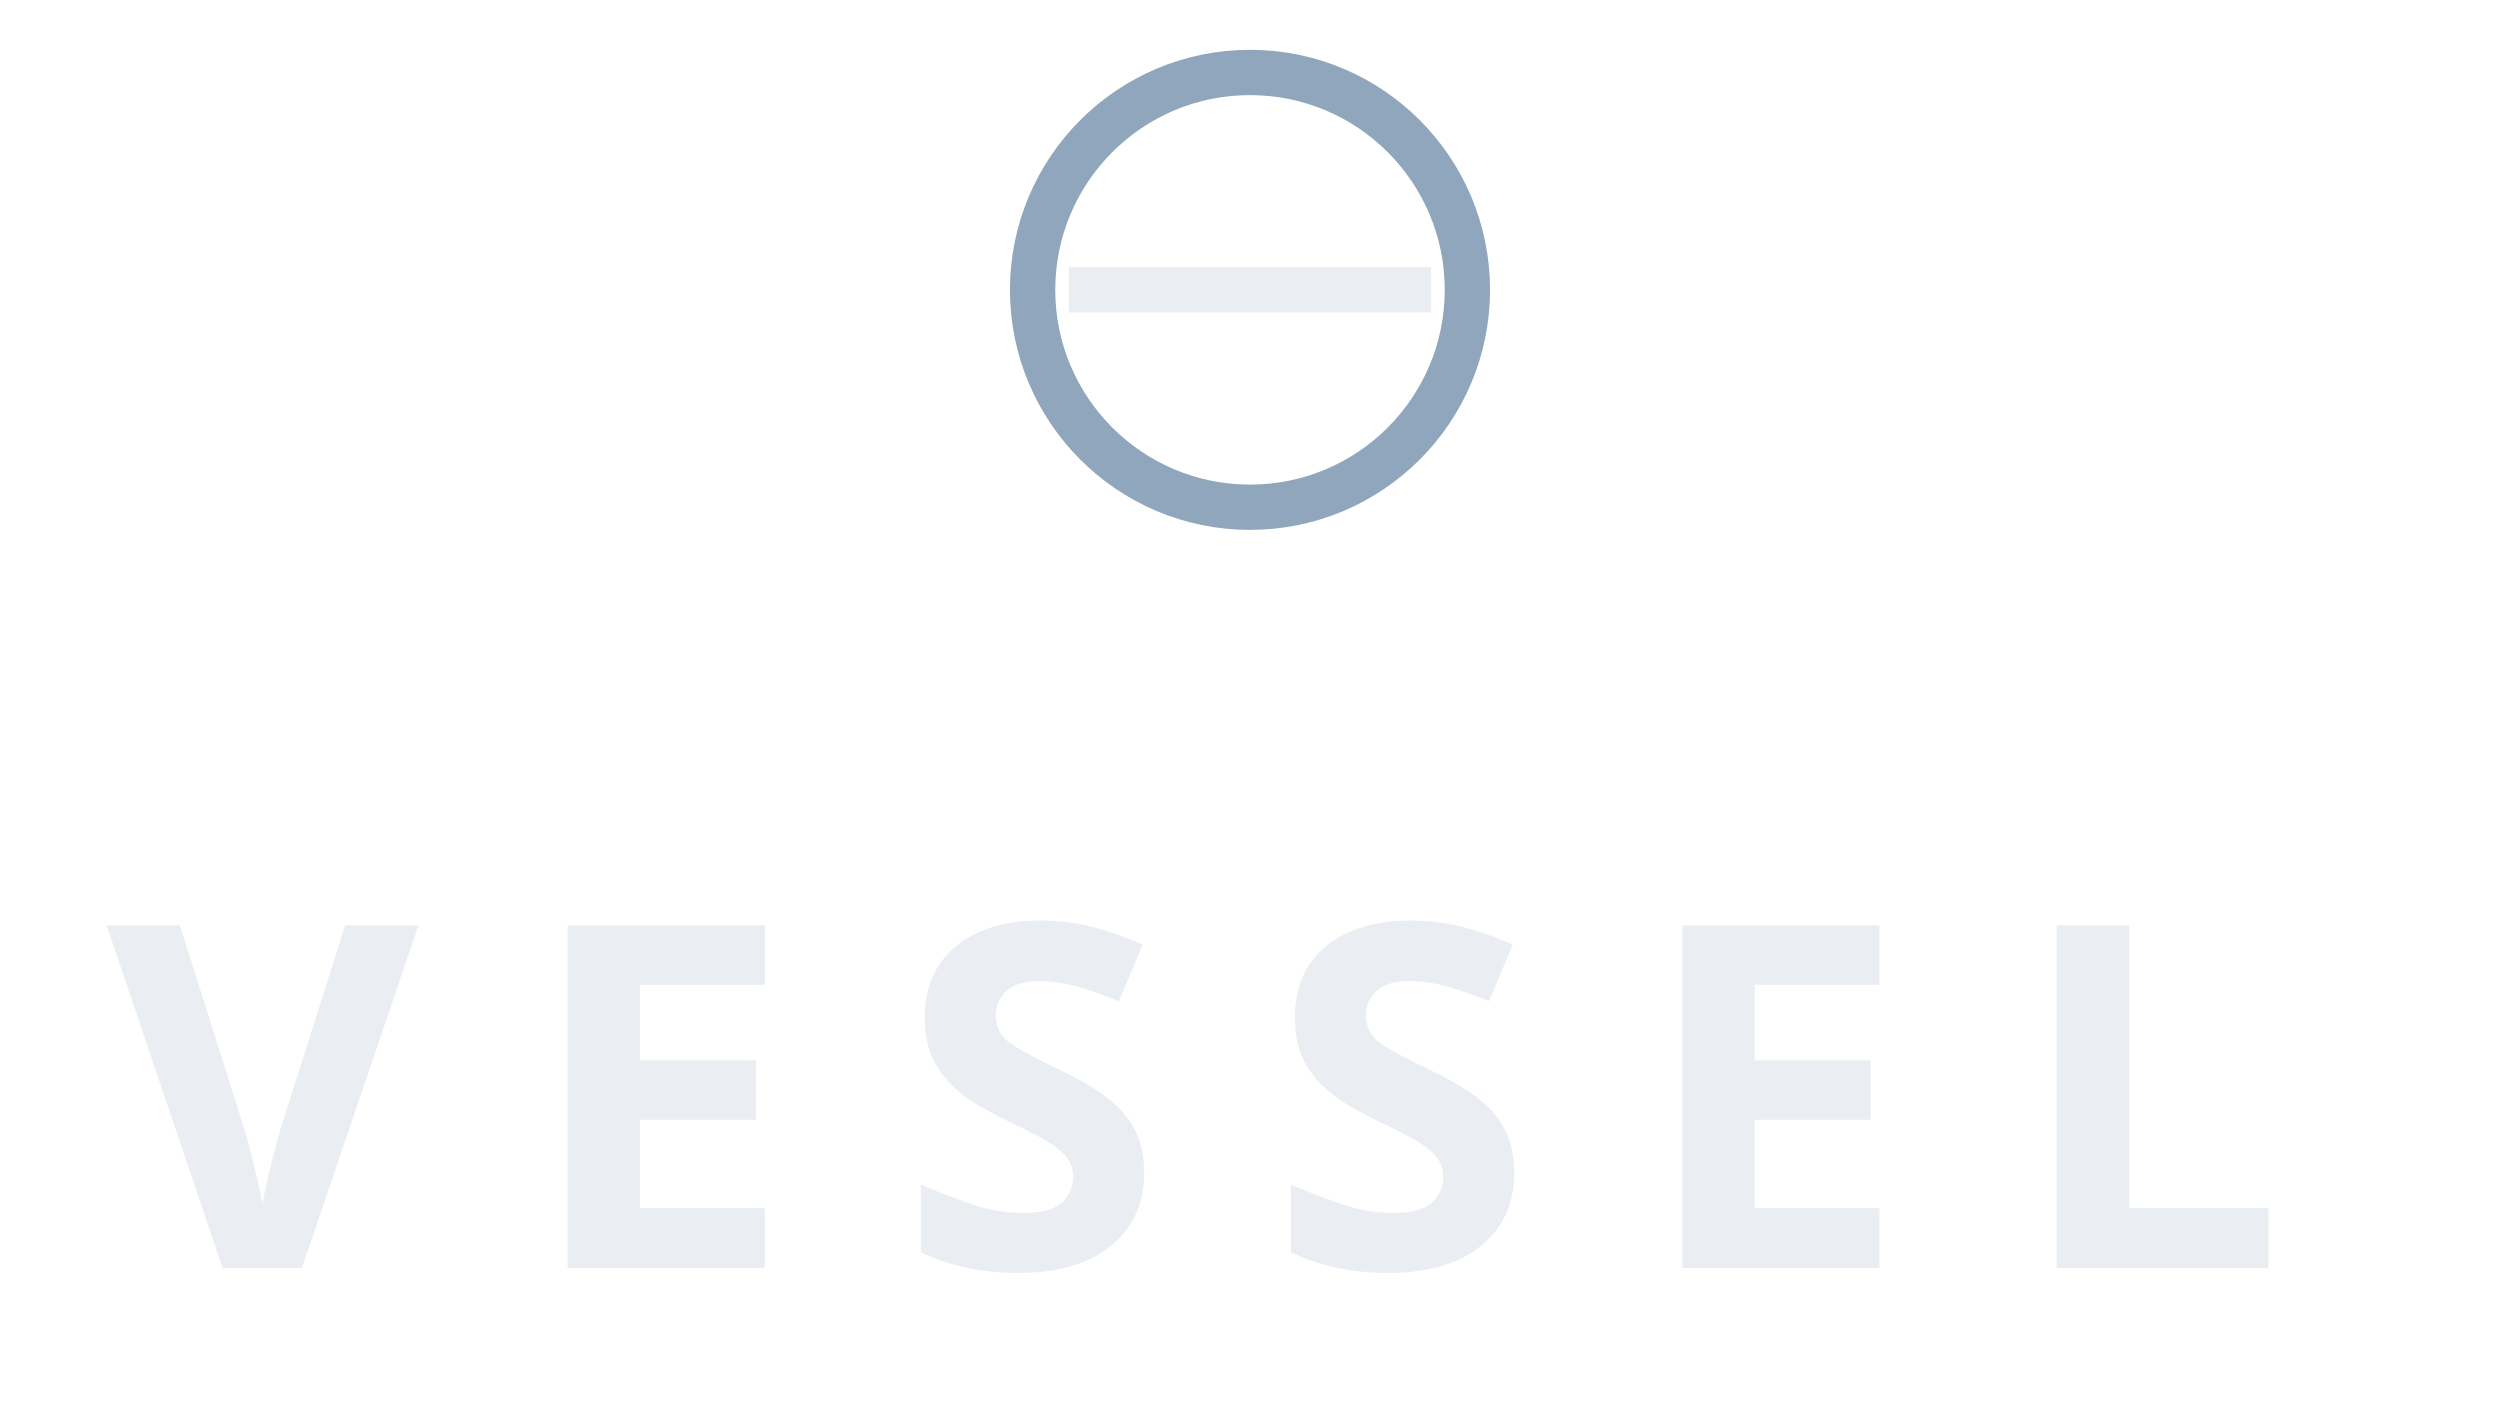
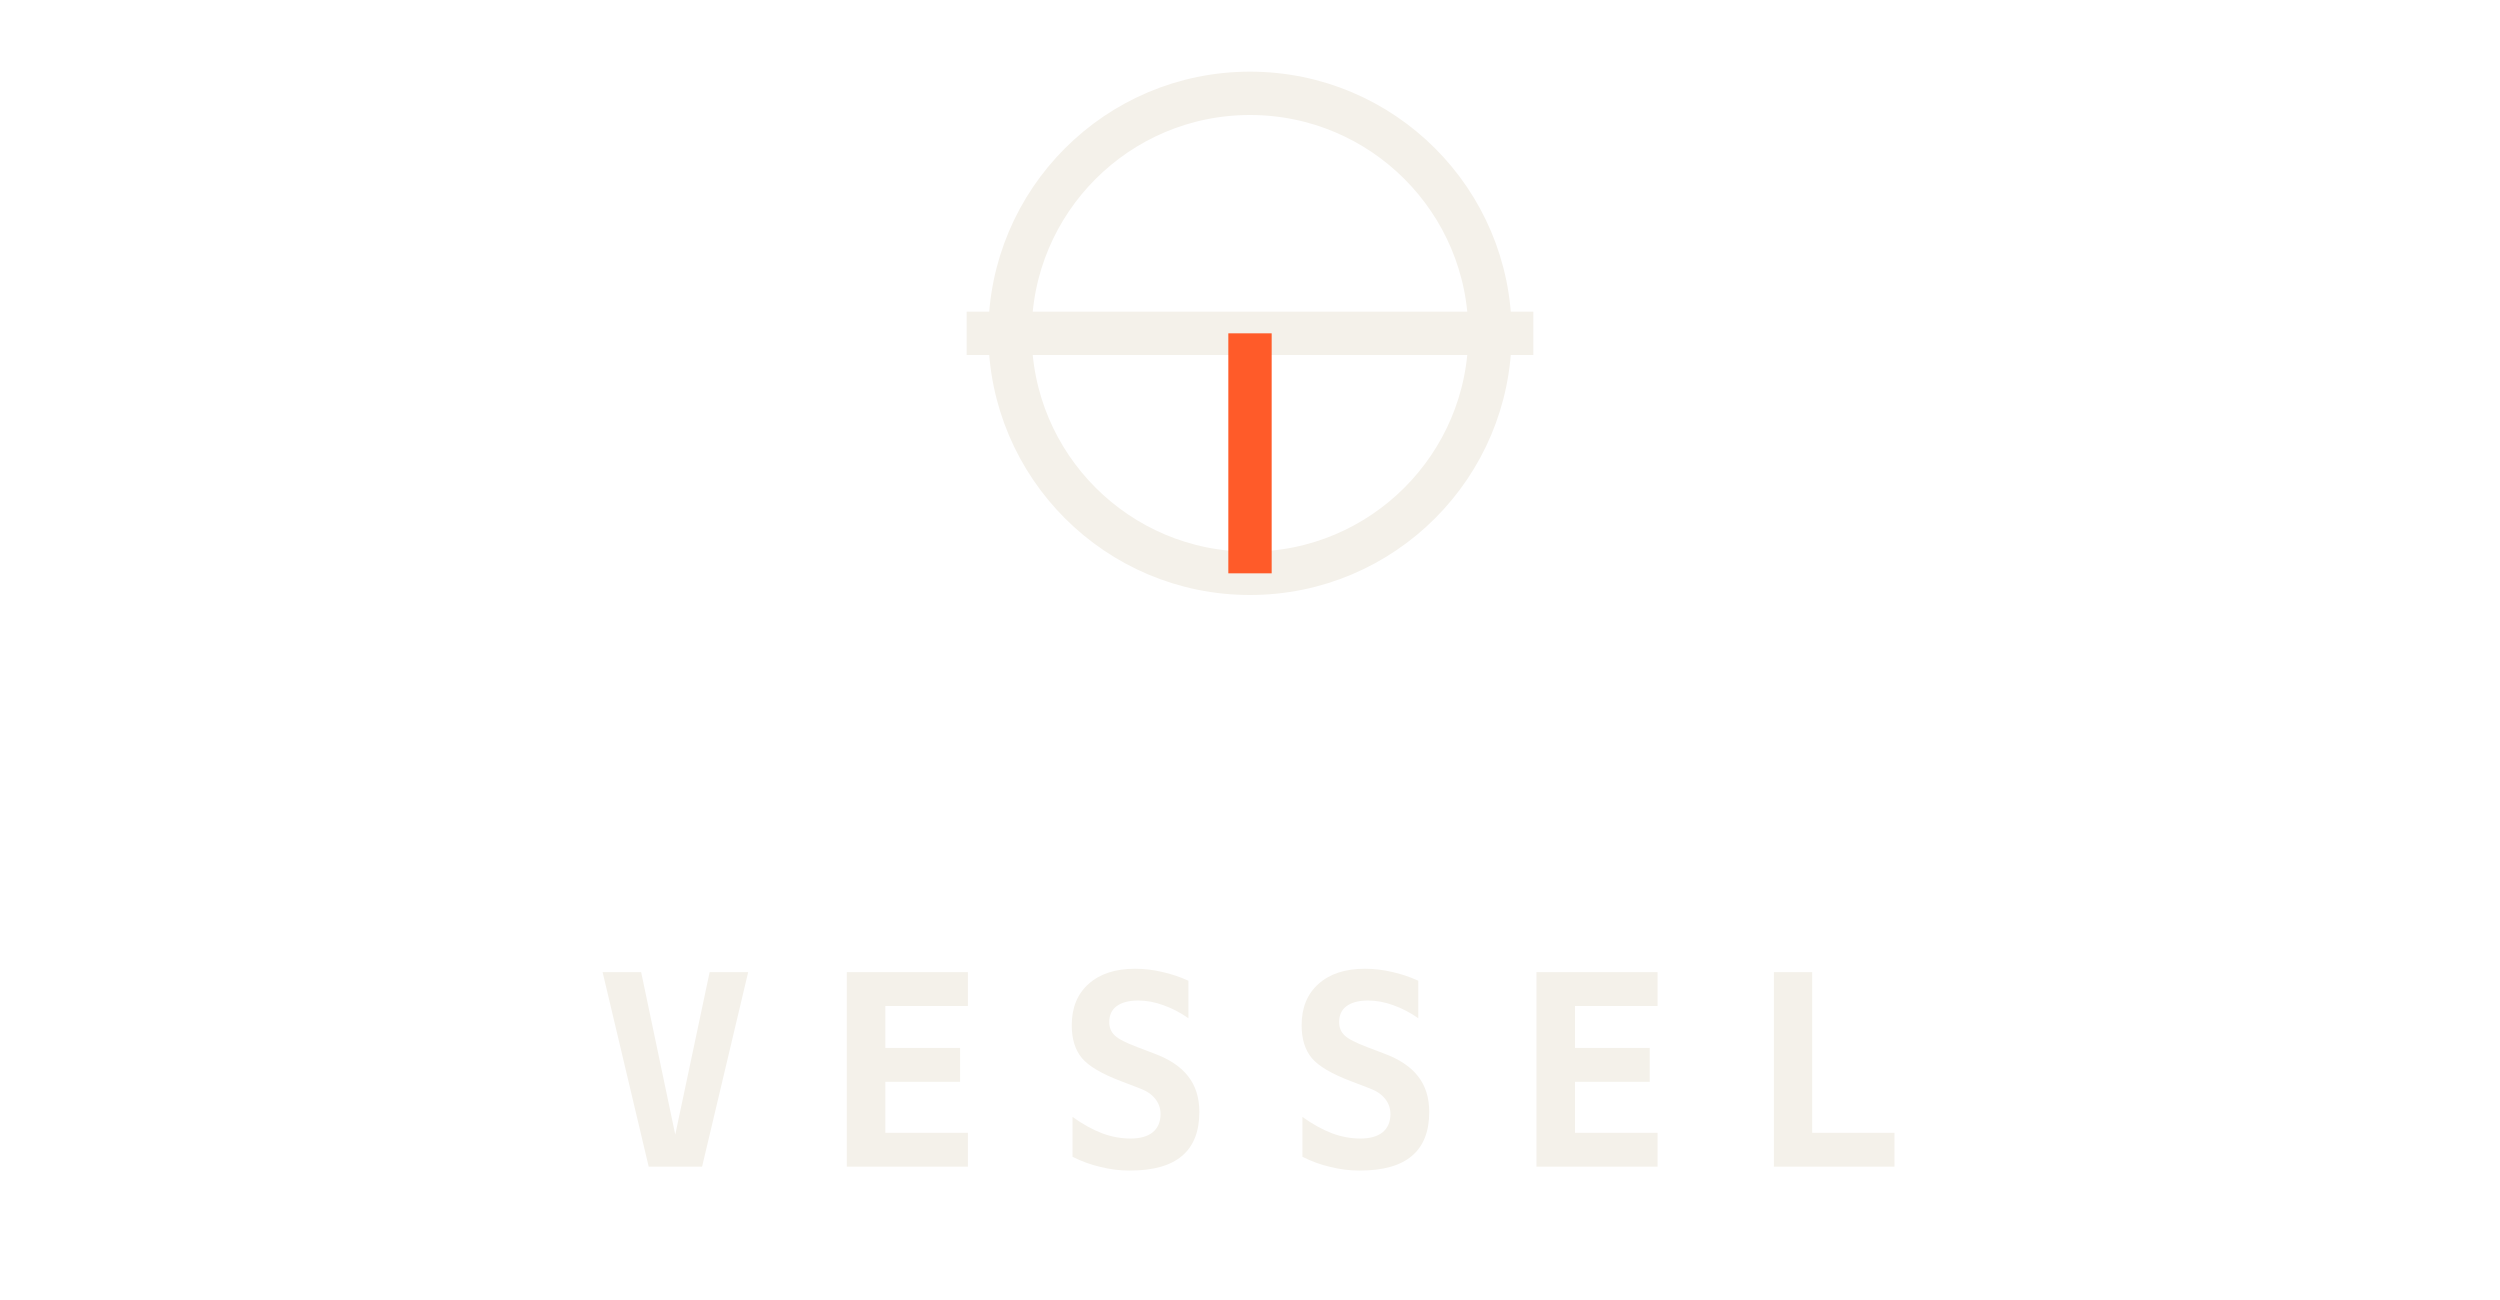
- <svg xmlns="http://www.w3.org/2000/svg" viewBox="0 0 138 78" width="138" height="78" fill="none">
-   <g transform="translate(53 0)">
-     <circle cx="16" cy="16" r="12" stroke="#8FA6BC" stroke-width="2.5" />
-     <line x1="6" y1="16" x2="26" y2="16" stroke="#EAEEF3" stroke-width="2.5" />
+ <svg xmlns="http://www.w3.org/2000/svg" viewBox="0 0 150 78" width="150" height="78" fill="none">
+   <g transform="translate(55 0)">
+     <circle cx="20" cy="20" r="14.4" stroke="#F4F1EA" stroke-width="2.6" />
+     <path d="M3 20H37" stroke="#F4F1EA" stroke-width="2.6" />
+     <path d="M20 20V34.4" stroke="#FF5B29" stroke-width="2.6" />
  </g>
-   <text x="66" y="70" text-anchor="middle" font-family="Bricolage Grotesque, sans-serif" font-weight="700" font-size="26.5" letter-spacing="5.83" fill="#EAEEF3">VESSEL</text>
+   <text x="75" y="70" text-anchor="middle" font-family="IBM Plex Mono, monospace" font-weight="600" font-size="16" letter-spacing="4.16" fill="#F4F1EA">VESSEL</text>
</svg>
